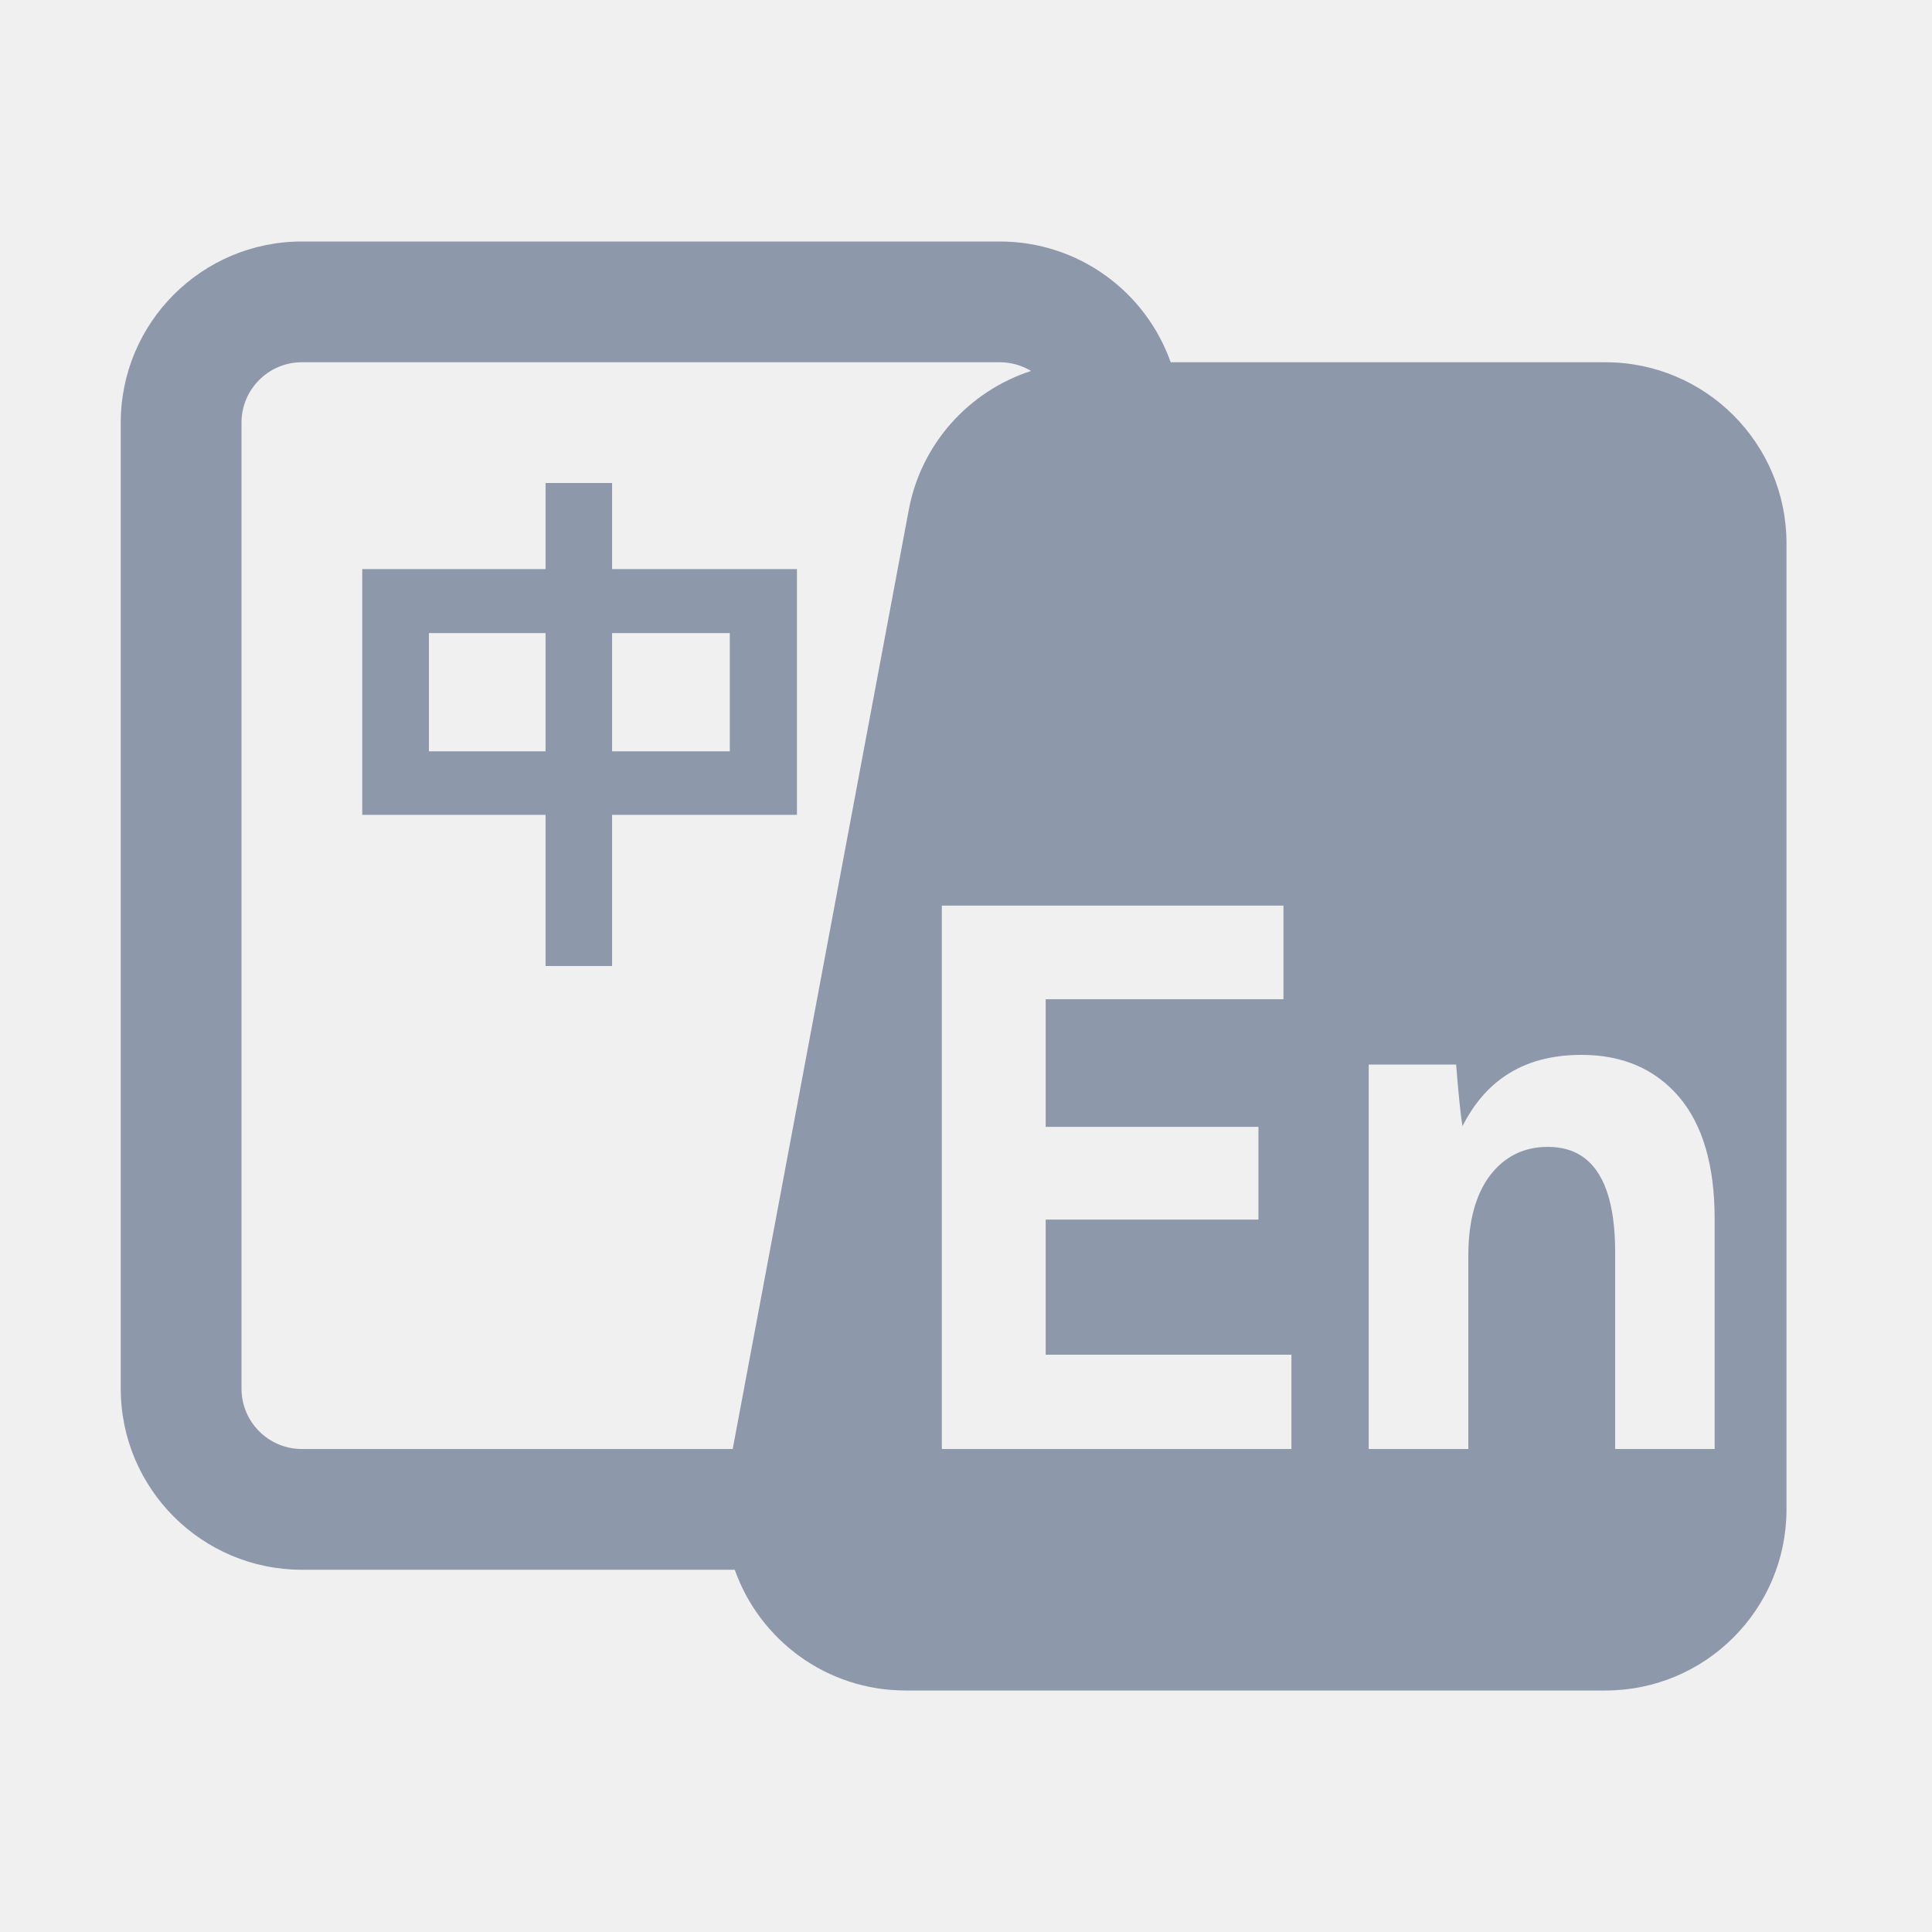
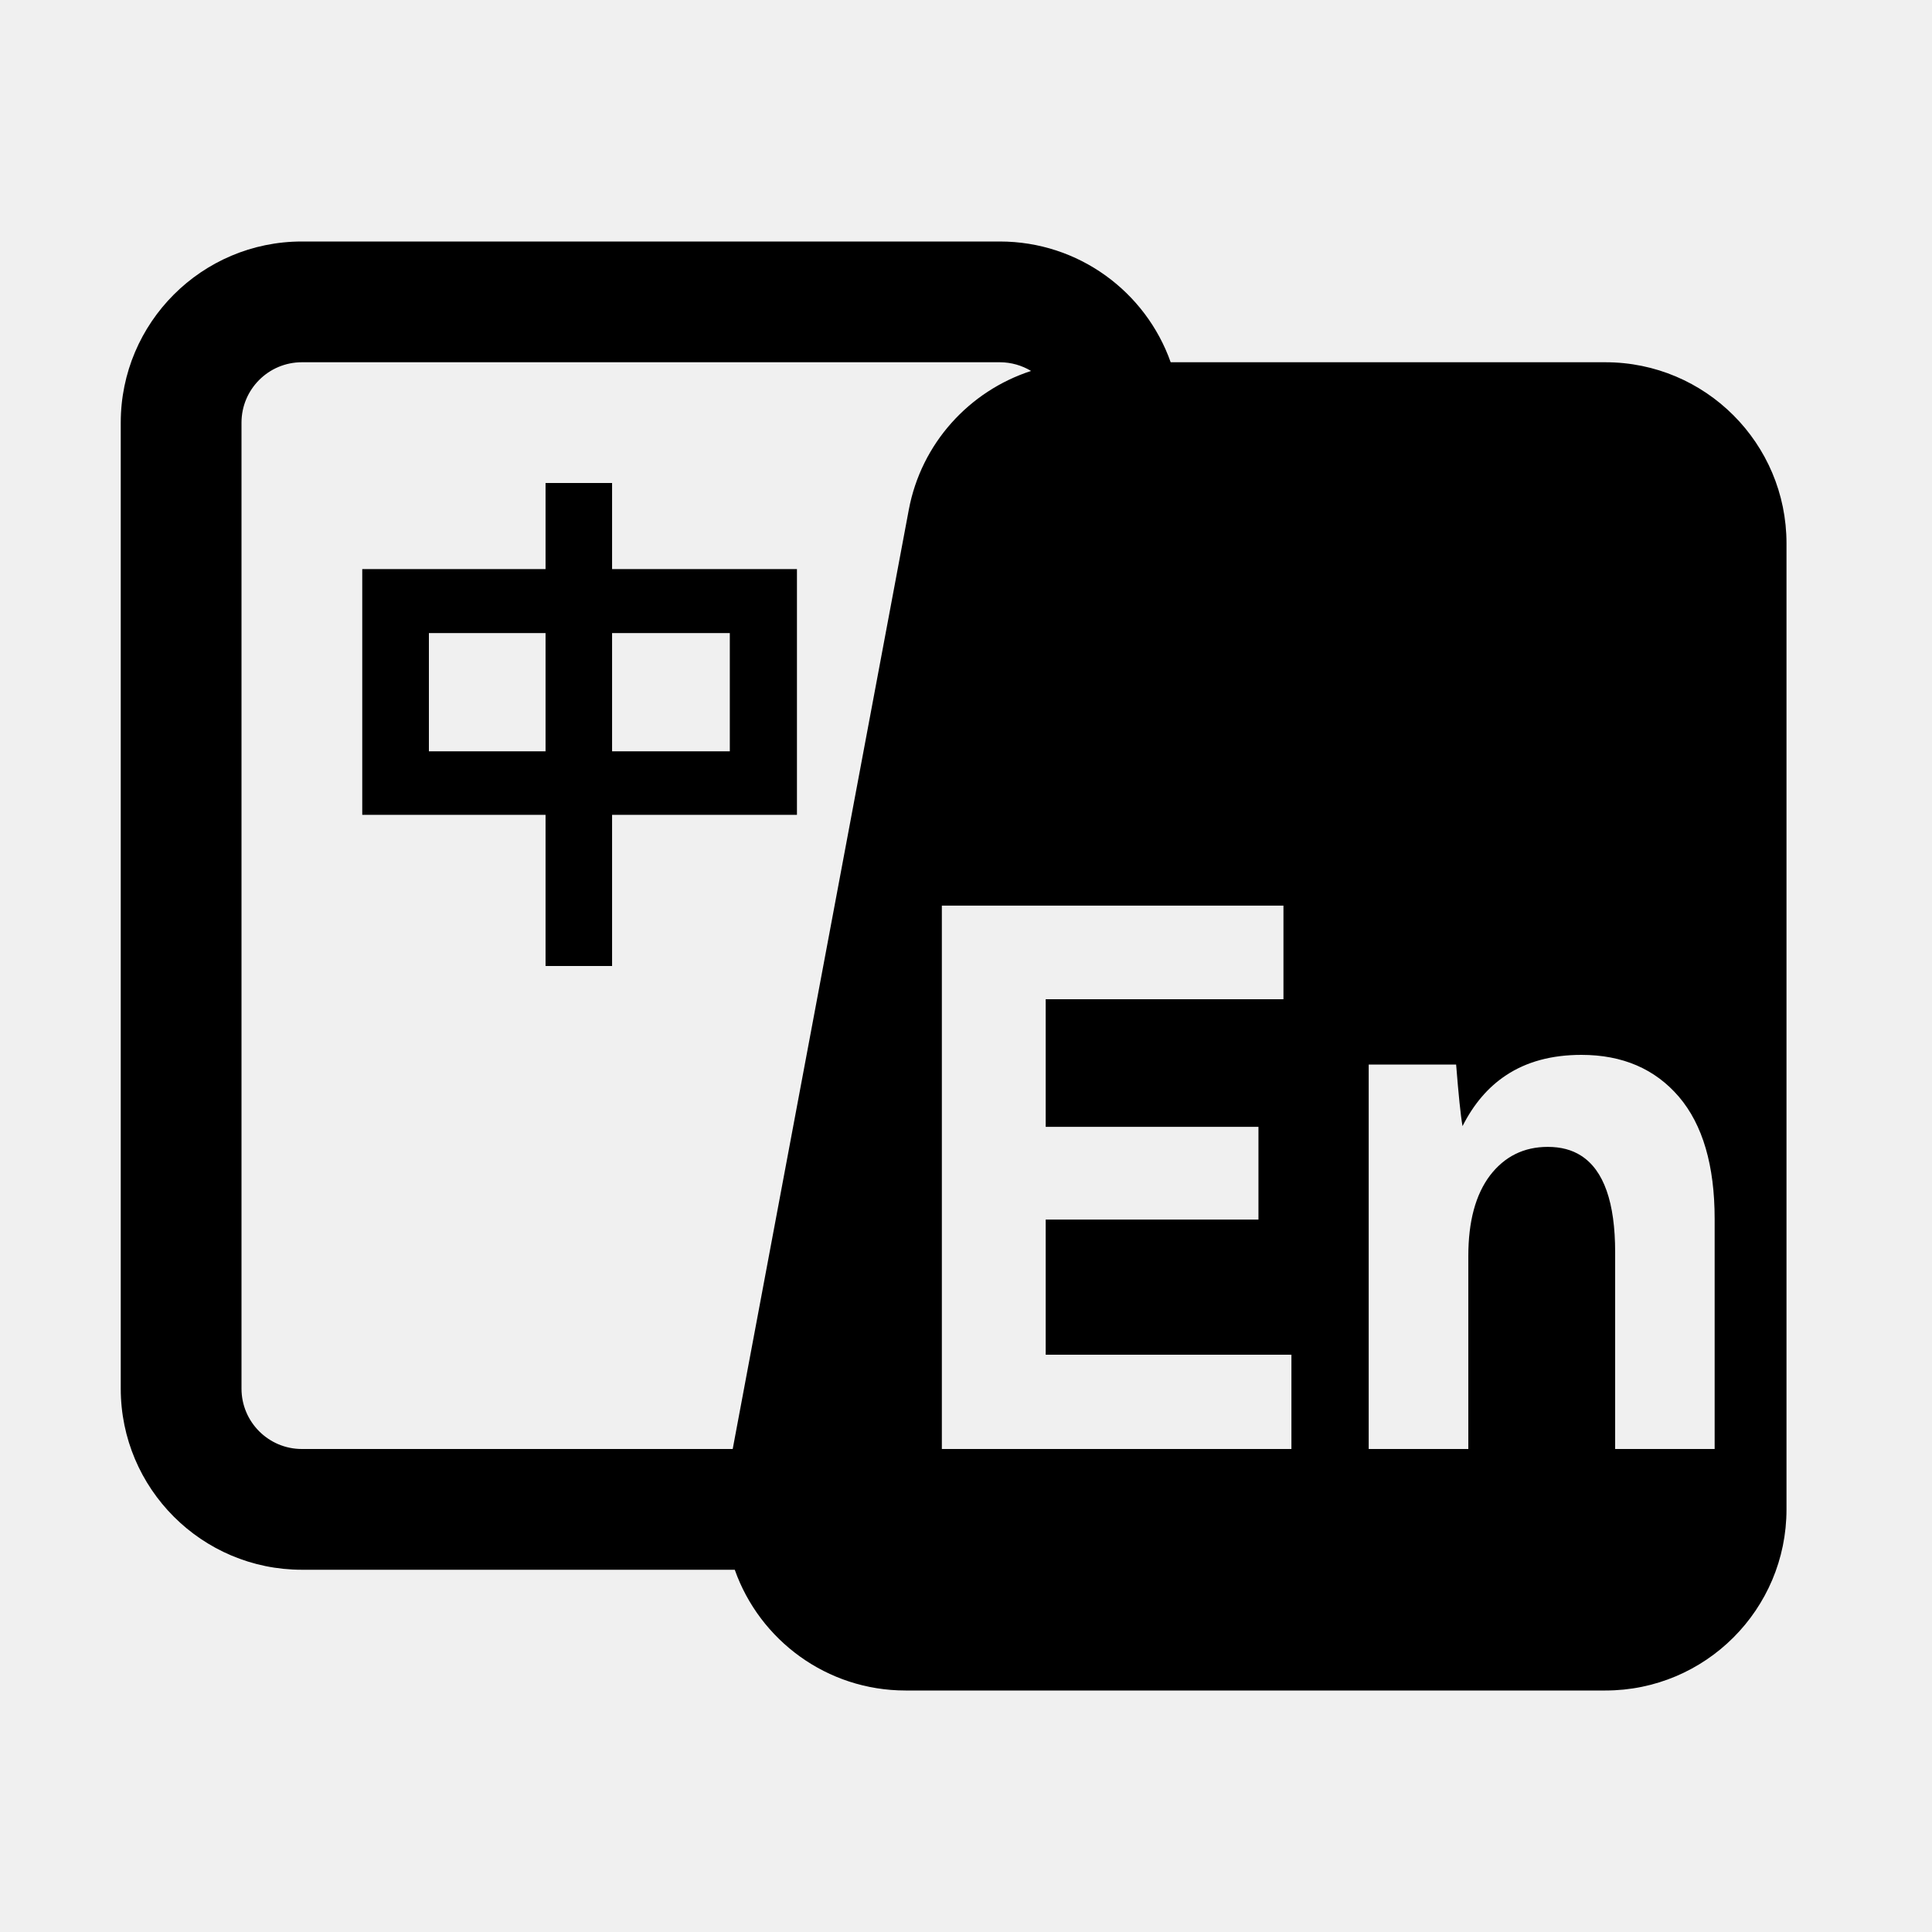
<svg xmlns="http://www.w3.org/2000/svg" xmlns:xlink="http://www.w3.org/1999/xlink" width="16px" height="16px" viewBox="0 0 16 16" version="1.1">
  <defs>
    <path d="M7.28,0 L1.5,0 C0.672,0 0,0.672 0,1.5 L0,9.5 C0,10.328 0.672,11 1.5,11 L5.085,11 C5.291,11.583 5.847,12 6.5,12 L12.295,12 C13.124,12 13.795,11.328 13.795,10.5 L13.795,2.5 C13.795,1.672 13.124,1 12.295,1 L8.695,1 C8.489,0.417 7.933,0 7.28,0 Z M6.526,2.223 C6.629,1.671 7.028,1.238 7.539,1.072 C7.464,1.027 7.375,1 7.28,1 L1.5,1 C1.224,1 1,1.224 1,1.5 L1,9.5 C1,9.776 1.224,10 1.5,10 L5.068,10 L6.526,2.223 Z M4.069,6 L4.069,4.748 L5.6,4.748 L5.6,2.713 L4.069,2.713 L4.069,2 L3.518,2 L3.518,2.713 L2,2.713 L2,4.748 L3.518,4.748 L3.518,6 L4.069,6 Z M2.552,4.222 L3.518,4.222 L3.518,3.243 L2.552,3.243 L2.552,4.222 Z M5.044,4.222 L4.069,4.222 L4.069,3.243 L5.044,3.243 L5.044,4.222 Z M9.695,9.219 L9.695,10 L6.8,10 L6.8,5.5 L9.629,5.5 L9.629,6.275 L7.66,6.275 L7.66,7.332 L9.422,7.332 L9.422,8.1 L7.66,8.1 L7.66,9.219 L9.695,9.219 Z M11.16,10 L11.16,8.402 C11.16,8.115 11.22,7.893 11.34,7.734 C11.461,7.577 11.62,7.498 11.818,7.498 C11.926,7.498 12.018,7.522 12.094,7.571 C12.282,7.691 12.376,7.958 12.376,8.371 L12.376,10 L13.2,10 L13.2,8.094 C13.2,7.652 13.101,7.314 12.904,7.083 C12.706,6.852 12.437,6.736 12.097,6.736 C11.851,6.736 11.642,6.792 11.471,6.906 C11.323,7.004 11.204,7.144 11.112,7.326 C11.096,7.236 11.079,7.066 11.059,6.816 L10.335,6.816 L10.335,10 L11.16,10 Z" id="path-1" />
  </defs>
  <g stroke="none" stroke-width="1" fill="none" fill-rule="evenodd">
    <g transform="translate(-54, -332)">
      <g transform="translate(54, 332)">
        <rect opacity="0.611" x="0" y="0" width="16" height="16" />
        <g transform="translate(1, 2)">
          <mask id="lang-en-mask" fill="white">
            <use xlink:href="#path-1" />
          </mask>
-           <rect fill="#8D98AA" fill-rule="nonzero" mask="url(#lang-en-mask)" x="-1" y="-2" width="16" height="16" />
+           <rect fill="currentColor" fill-rule="nonzero" mask="url(#lang-en-mask)" x="-1" y="-2" width="16" height="16" />
        </g>
      </g>
    </g>
  </g>
</svg>
